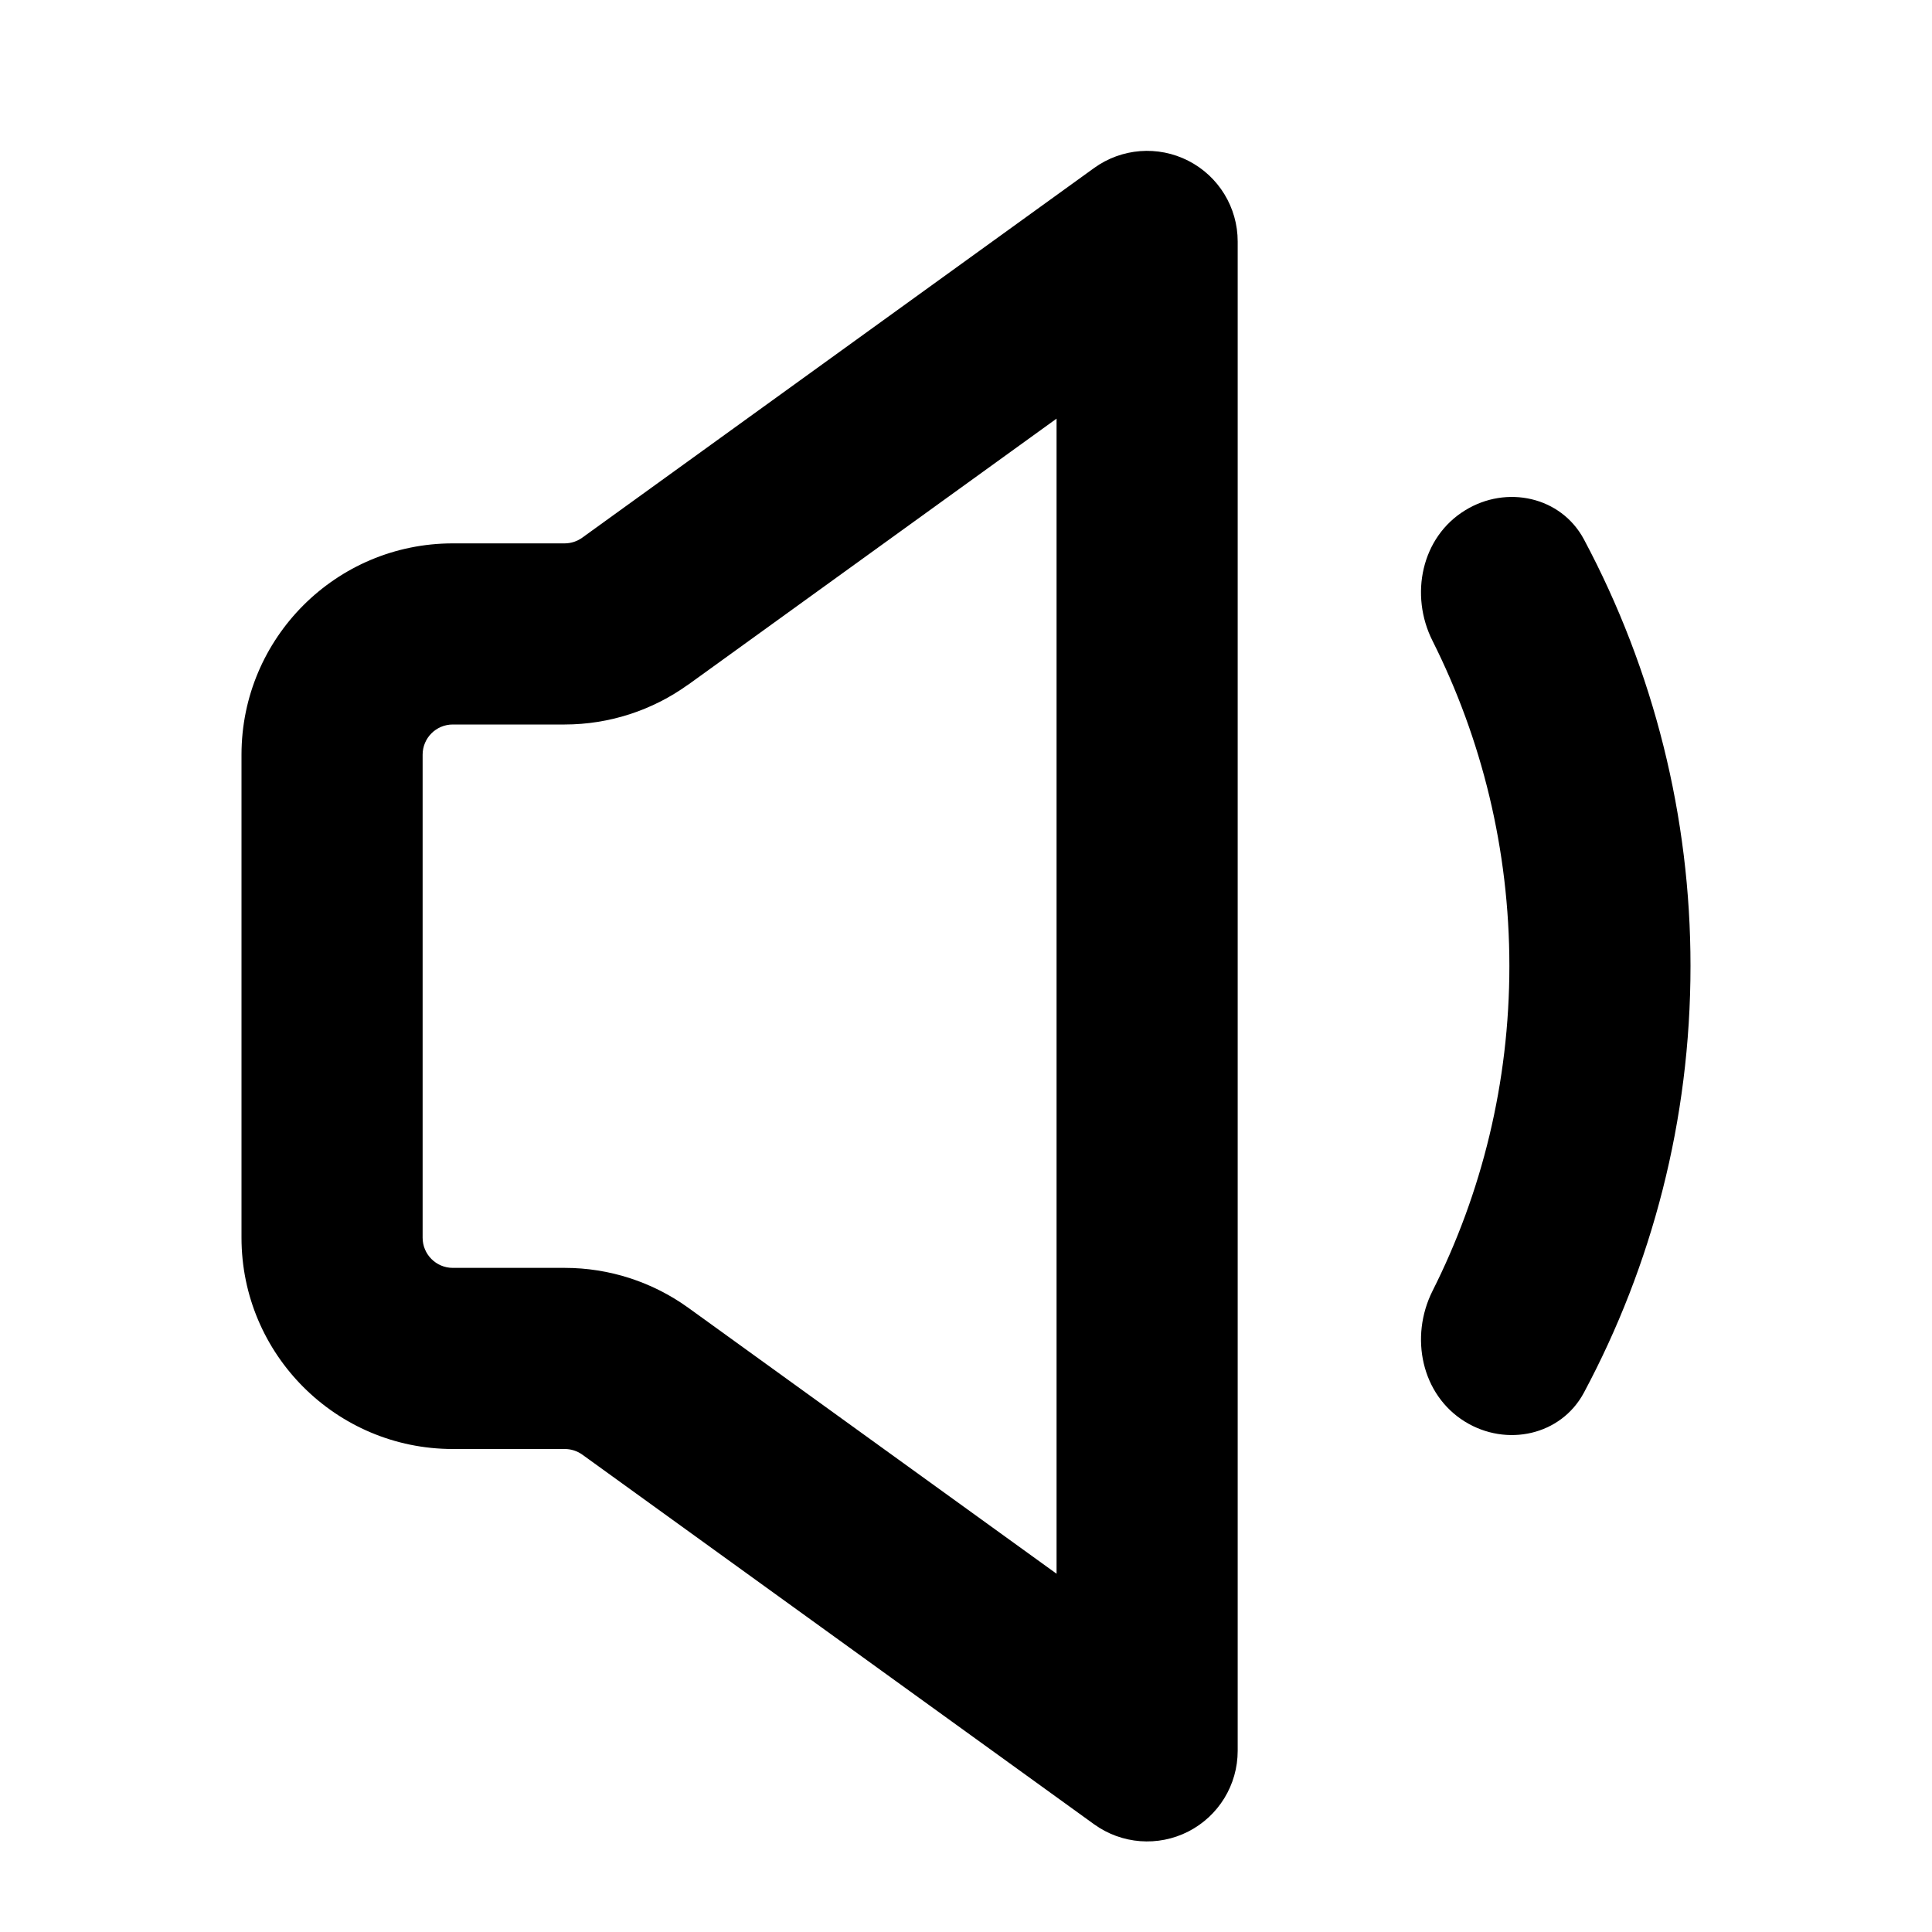
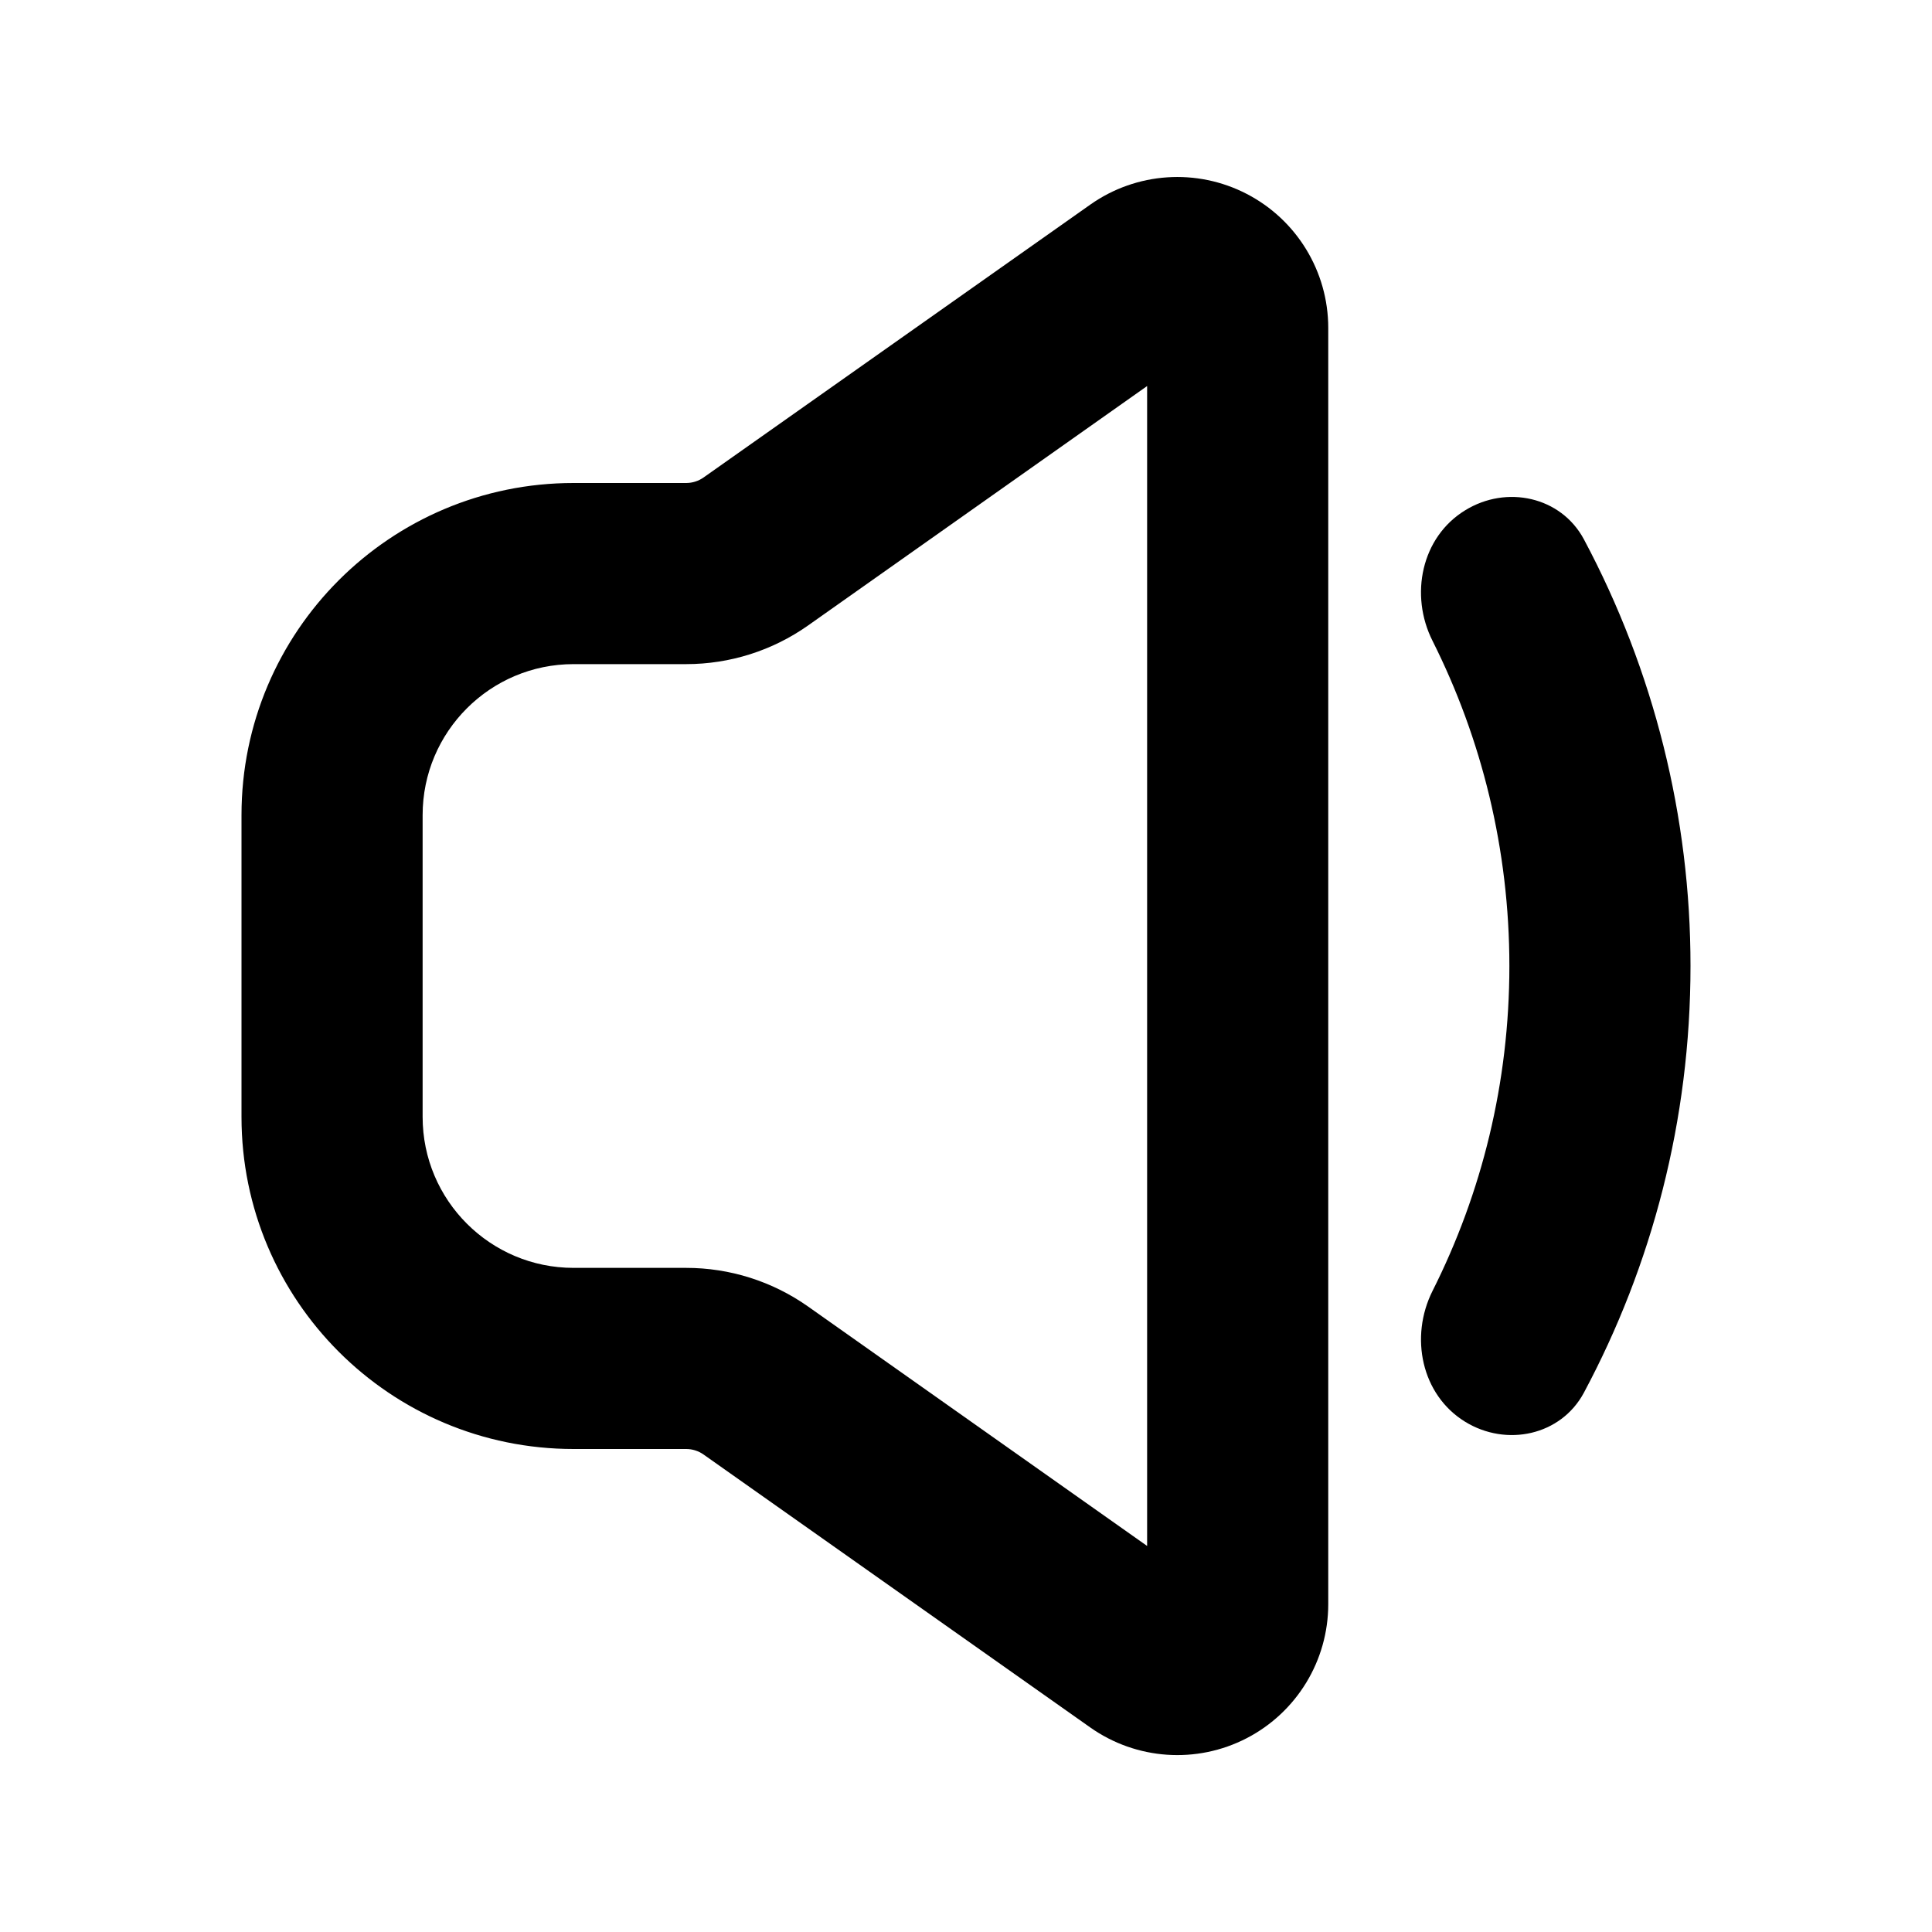
<svg xmlns="http://www.w3.org/2000/svg" fill="currentColor" class="ai" viewBox="0 0 16 16">
-   <path d="M10.25 2a.75.75 0 0 0-1.19-.608l-4.237 3.06a.25.25 0 0 1-.146.048H3.75A1.75 1.75 0 0 0 2 6.25v4c0 .966.784 1.75 1.75 1.75h.927a.25.25 0 0 1 .146.047l4.238 3.061a.75.75 0 0 0 1.189-.608zM5.701 5.669 8.75 3.467v9.566l-3.049-2.202a1.75 1.75 0 0 0-1.024-.331H3.75a.25.25 0 0 1-.25-.25v-4A.25.25 0 0 1 3.75 6h.927A1.75 1.75 0 0 0 5.7 5.669m7.417 5.865c-.19.354-.641.451-.984.24-.362-.223-.46-.702-.27-1.082.408-.81.637-1.724.637-2.692s-.23-1.883-.636-2.692c-.192-.38-.093-.86.27-1.082.342-.211.793-.114.983.24A7.5 7.5 0 0 1 14 8c0 1.278-.32 2.481-.883 3.534" />
+   <path d="M11 2.715a1.25 1.25 0 0 0-1.97-1.021l-3.203 2.26A.25.25 0 0 1 5.683 4H4.75A2.75 2.75 0 0 0 2 6.75v2.5A2.75 2.75 0 0 0 4.75 12h.933a.25.25 0 0 1 .144.046l3.202 2.26A1.25 1.25 0 0 0 11 13.285zM6.692 5.18 9.5 3.197v9.606L6.692 10.82a1.75 1.75 0 0 0-1.01-.32H4.75c-.69 0-1.25-.56-1.25-1.25v-2.5c0-.69.56-1.25 1.25-1.25h.933a1.75 1.75 0 0 0 1.009-.32m6.425 6.354c-.19.354-.641.451-.984.24-.362-.223-.46-.702-.27-1.082.408-.81.637-1.724.637-2.692s-.23-1.883-.636-2.692c-.192-.38-.093-.86.27-1.082.342-.211.793-.114.983.24A7.5 7.5 0 0 1 14 8c0 1.278-.32 2.481-.883 3.534" />
</svg>
